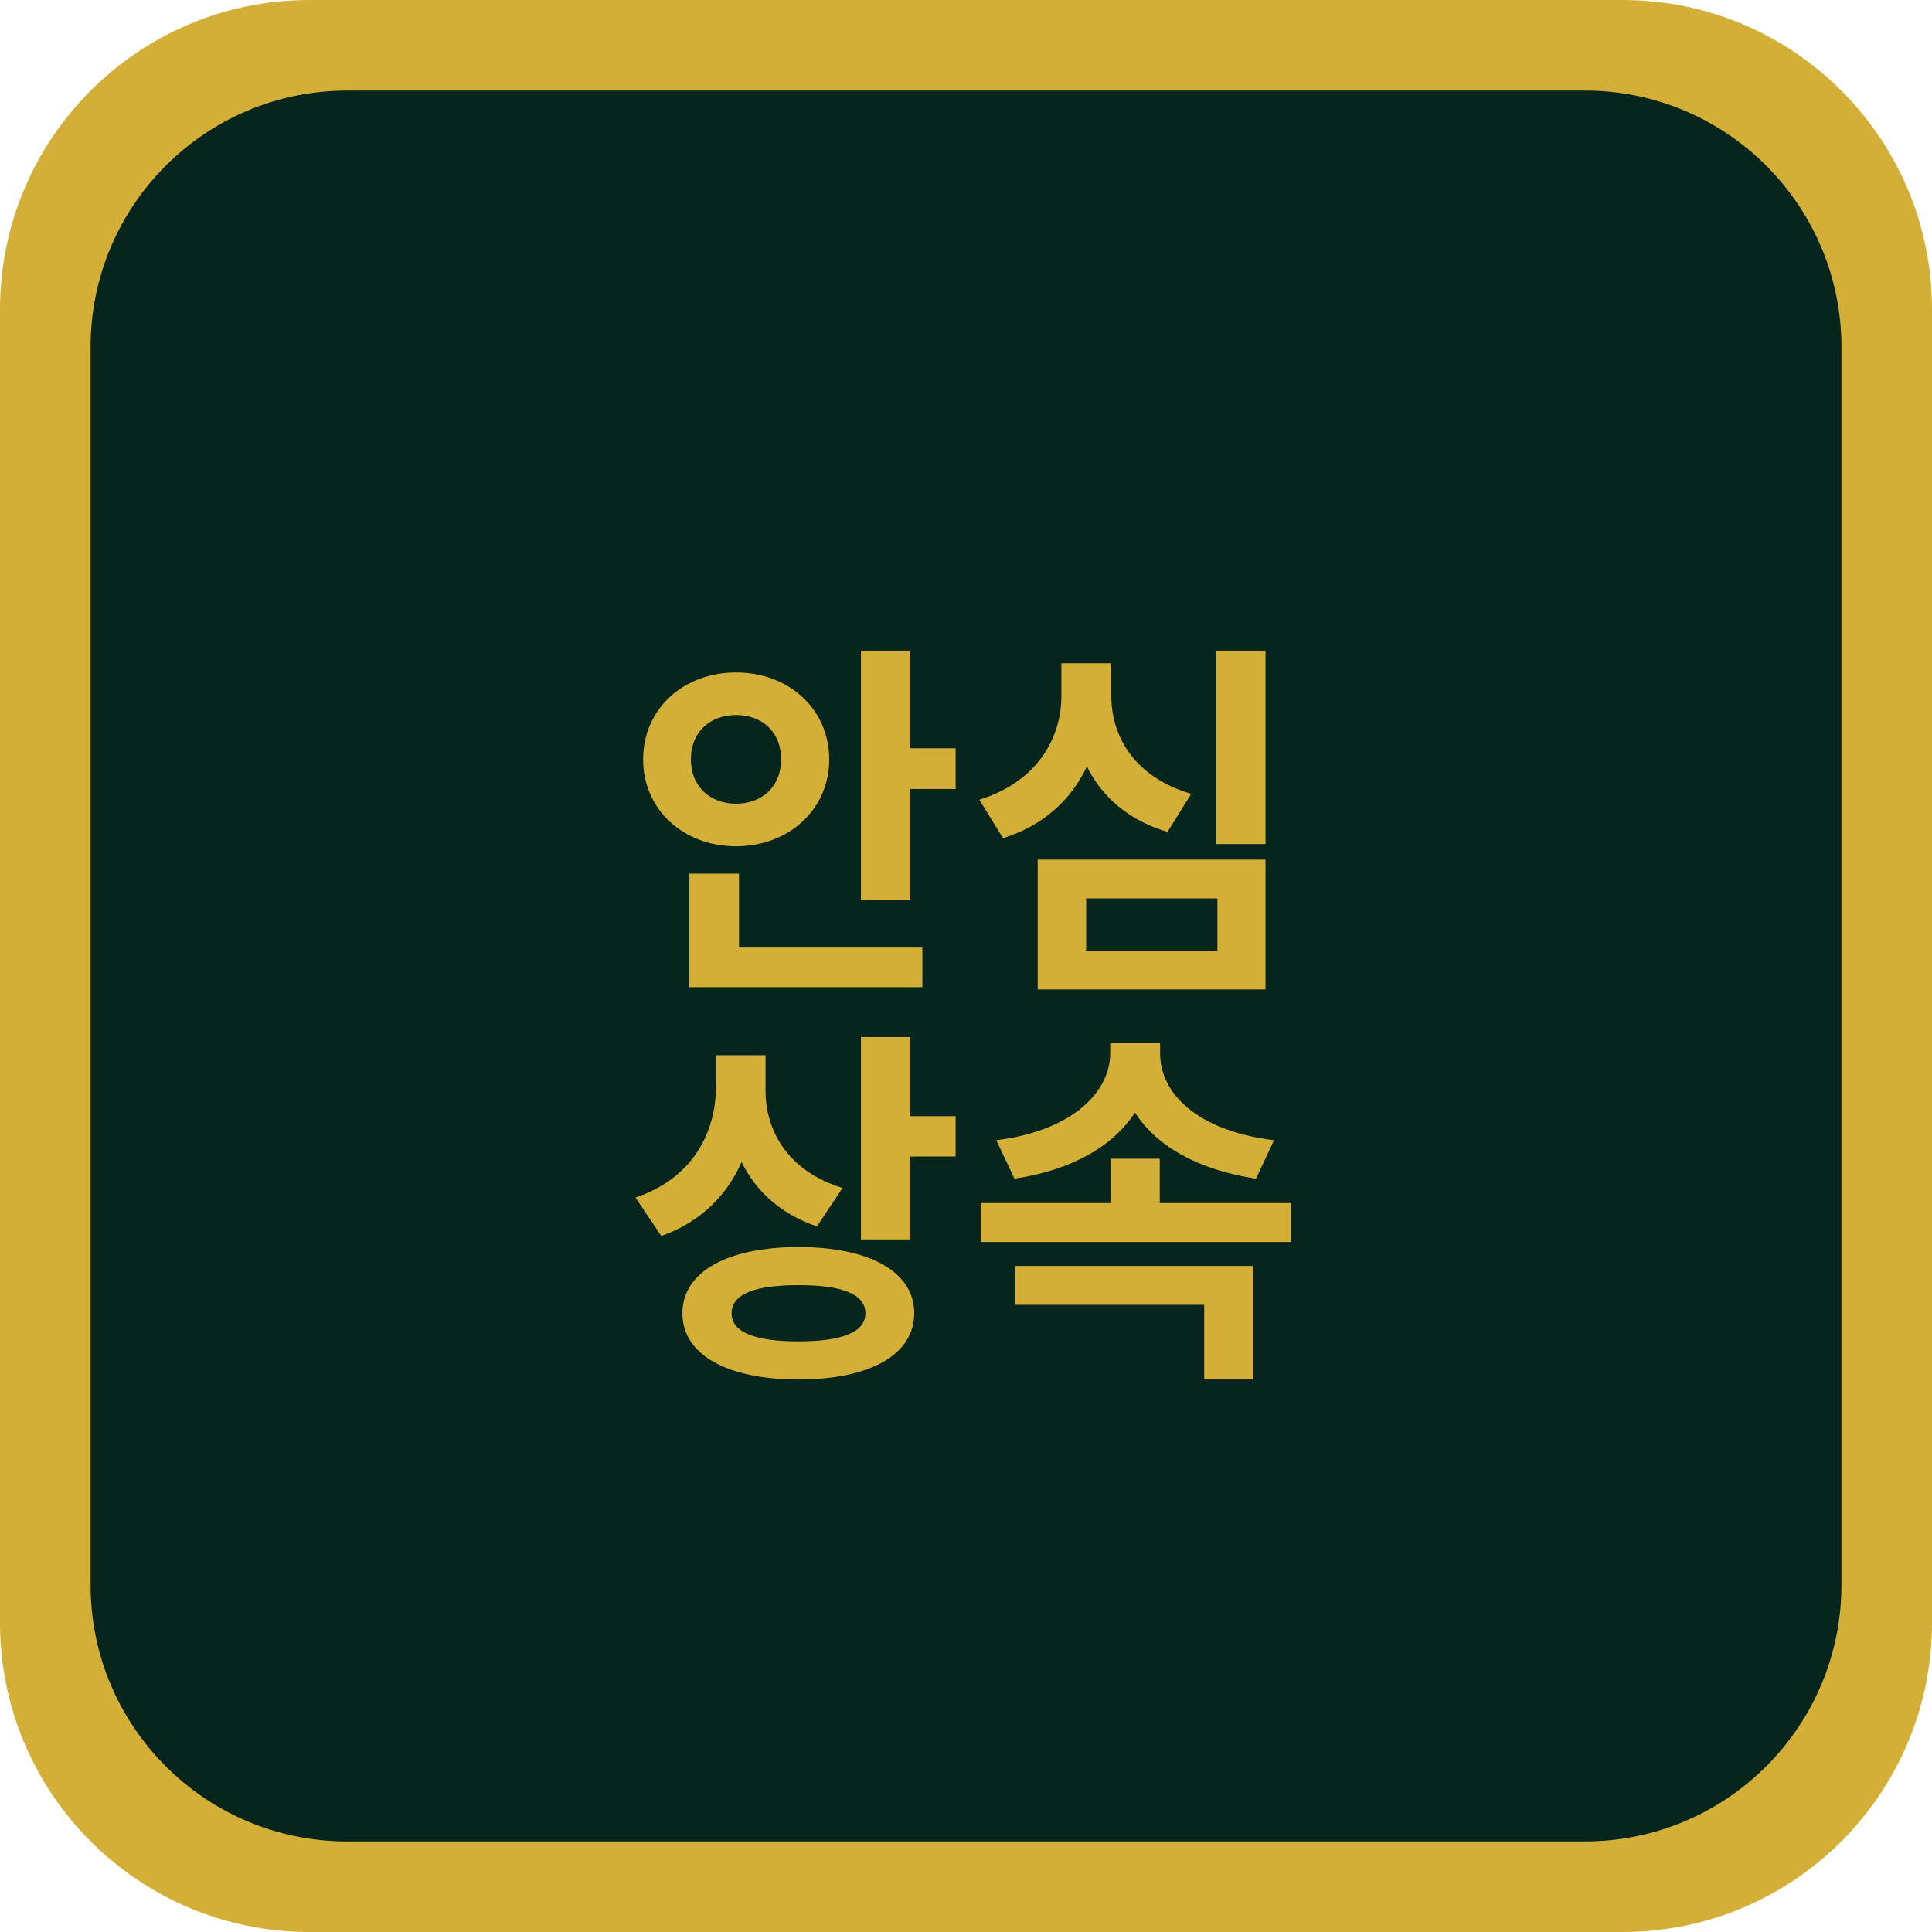
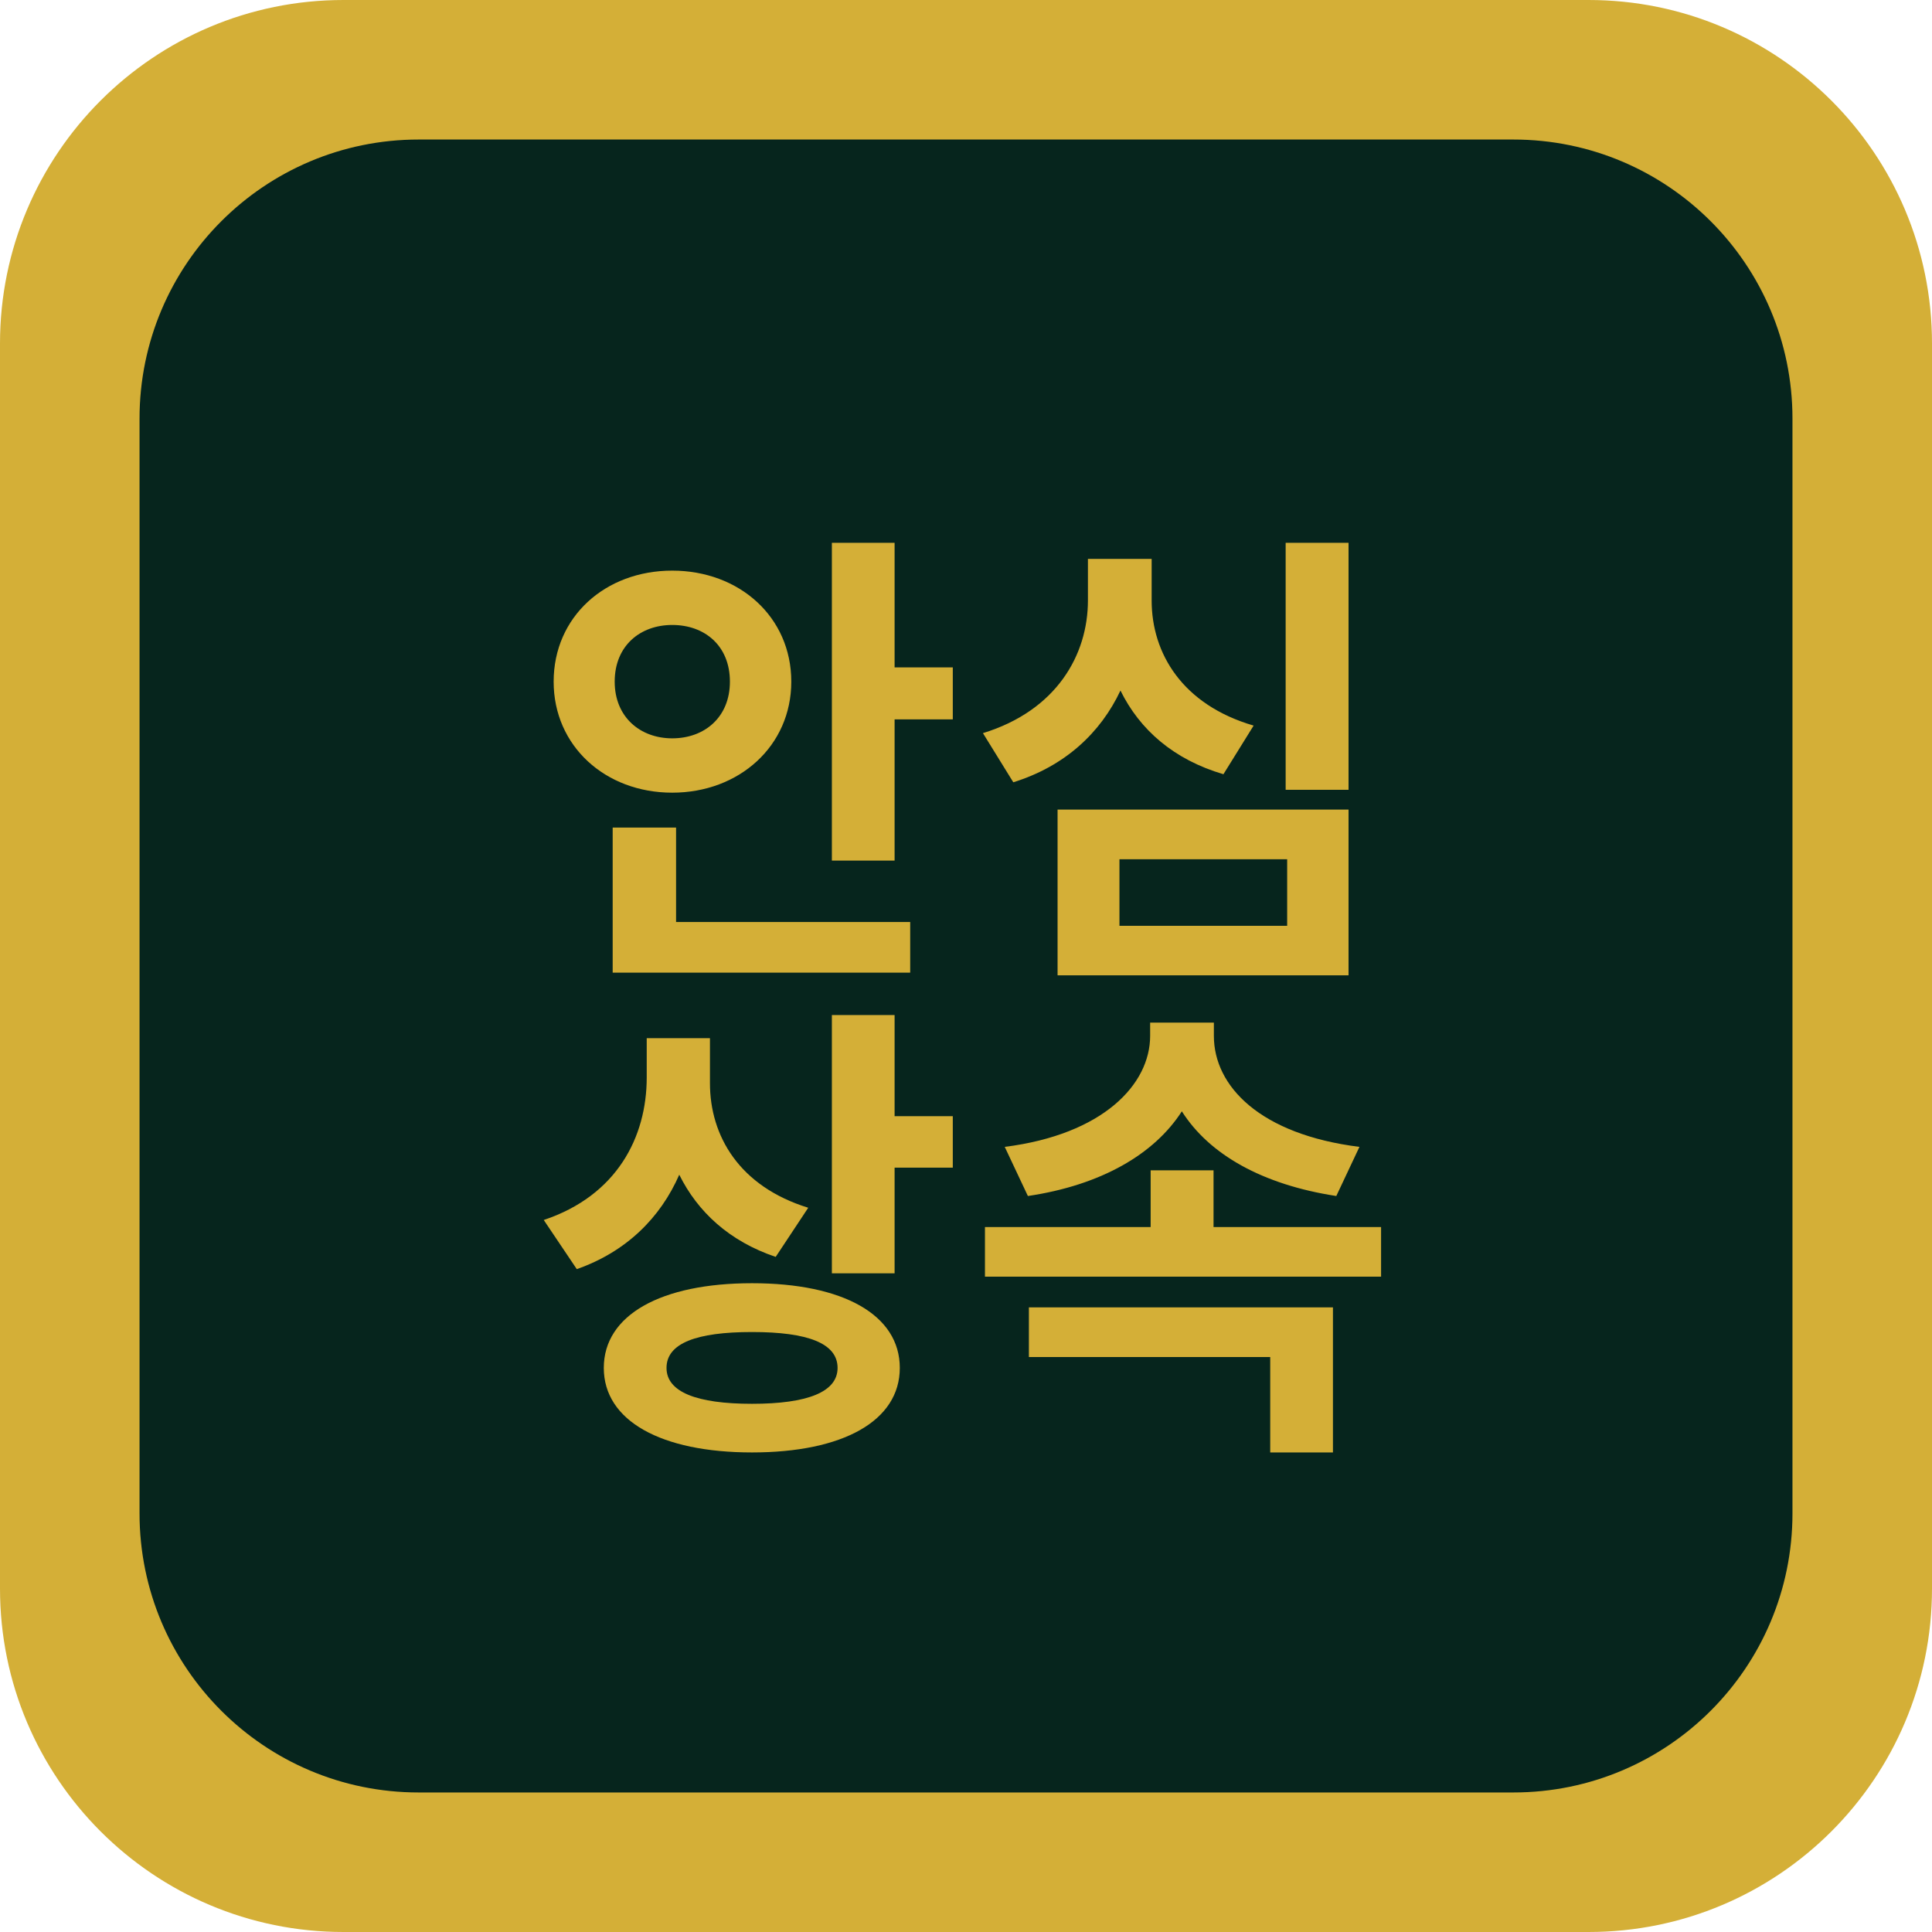
- <svg xmlns="http://www.w3.org/2000/svg" width="256" height="256" viewBox="0 0 256 256">
-   <rect x="0" y="0" width="256" height="256" rx="41" ry="41" fill="#d4af37" />
-   <rect x="12" y="12" width="232" height="232" rx="34" ry="34" fill="#06251d" />
-   <text x="128" y="110.08" text-anchor="middle" dominant-baseline="middle" font-family="'Apple SD Gothic Neo','Malgun Gothic','Noto Sans KR',Arial,sans-serif" font-size="49" font-weight="800" fill="#d4af37">안심</text>
-   <text x="128" y="161.28" text-anchor="middle" dominant-baseline="middle" font-family="'Apple SD Gothic Neo','Malgun Gothic','Noto Sans KR',Arial,sans-serif" font-size="49" font-weight="800" fill="#d4af37">상속</text>
+ <svg xmlns="http://www.w3.org/2000/svg" viewBox="0 0 180 180">
+   <rect width="180" height="180" rx="32" fill="#d4af37" />
+   <rect x="13" y="13" width="154" height="154" rx="26" fill="#06251d" />
+   <text x="90" y="72" text-anchor="middle" dominant-baseline="middle" font-size="44" font-weight="900" font-family="Malgun Gothic, Apple SD Gothic Neo, Noto Sans KR, Arial, sans-serif" fill="#d4af37">안심</text>
+   <text x="90" y="116" text-anchor="middle" dominant-baseline="middle" font-size="44" font-weight="900" font-family="Malgun Gothic, Apple SD Gothic Neo, Noto Sans KR, Arial, sans-serif" fill="#d4af37">상속</text>
</svg>
